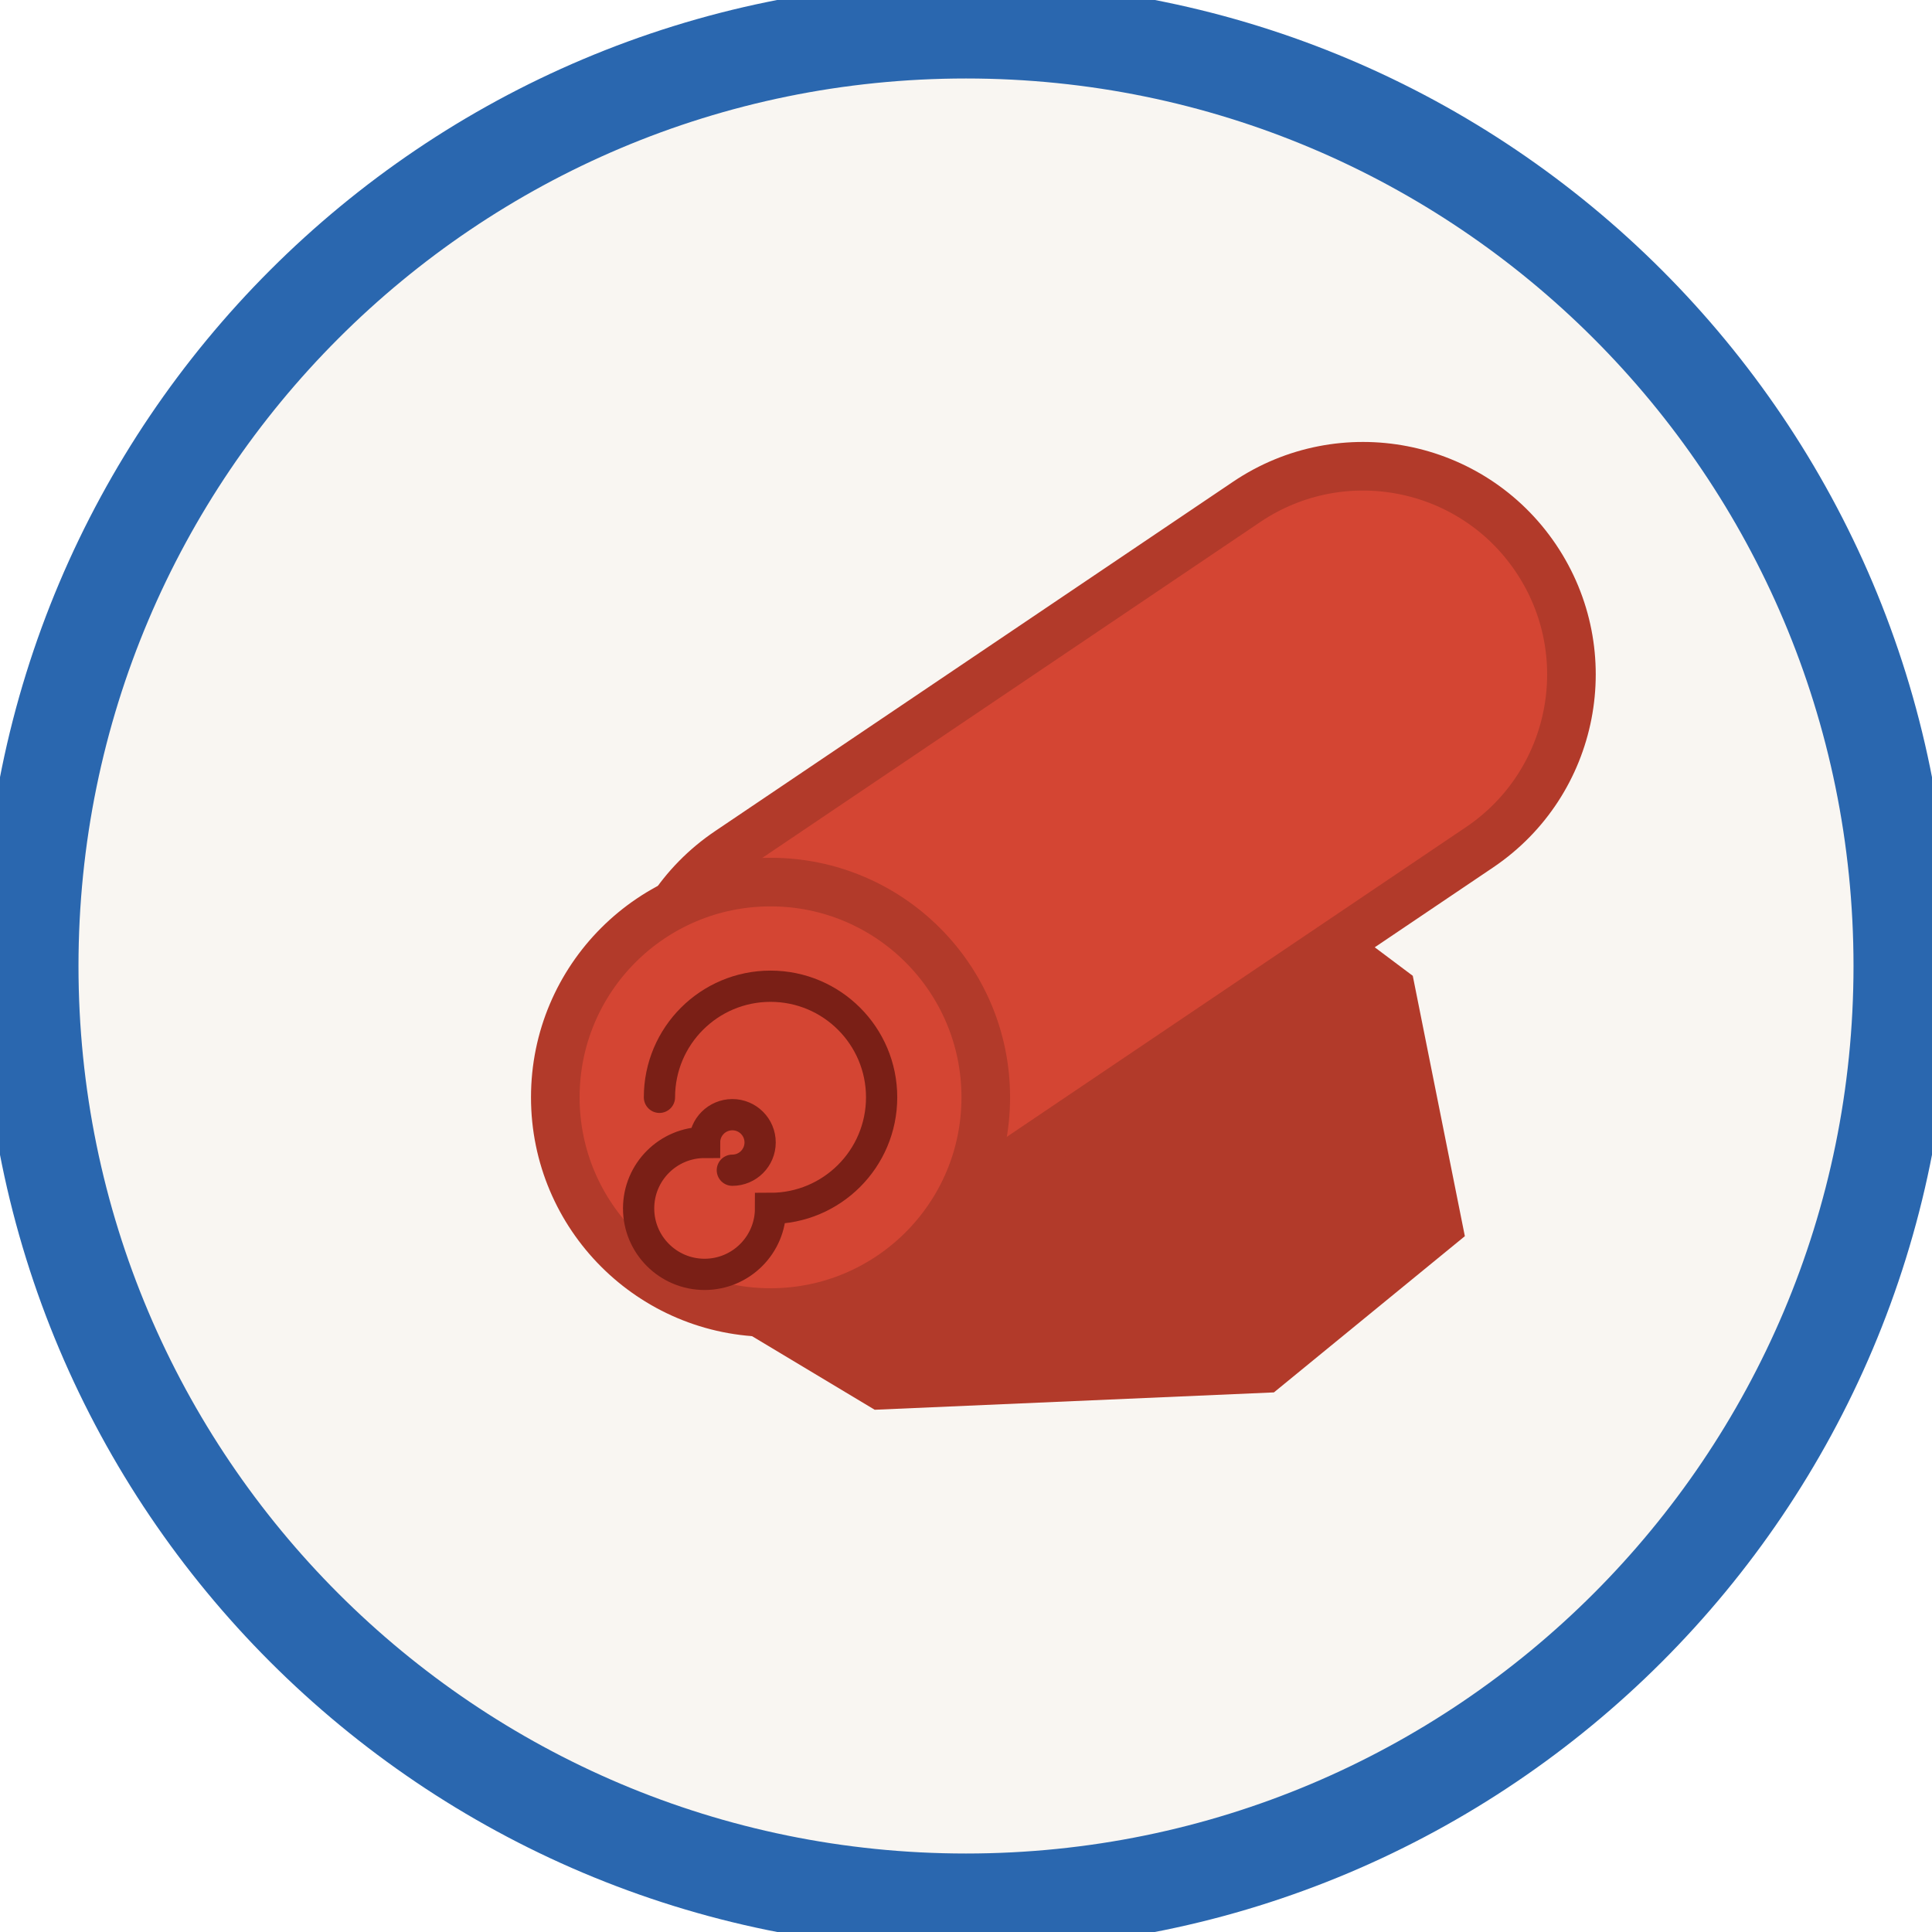
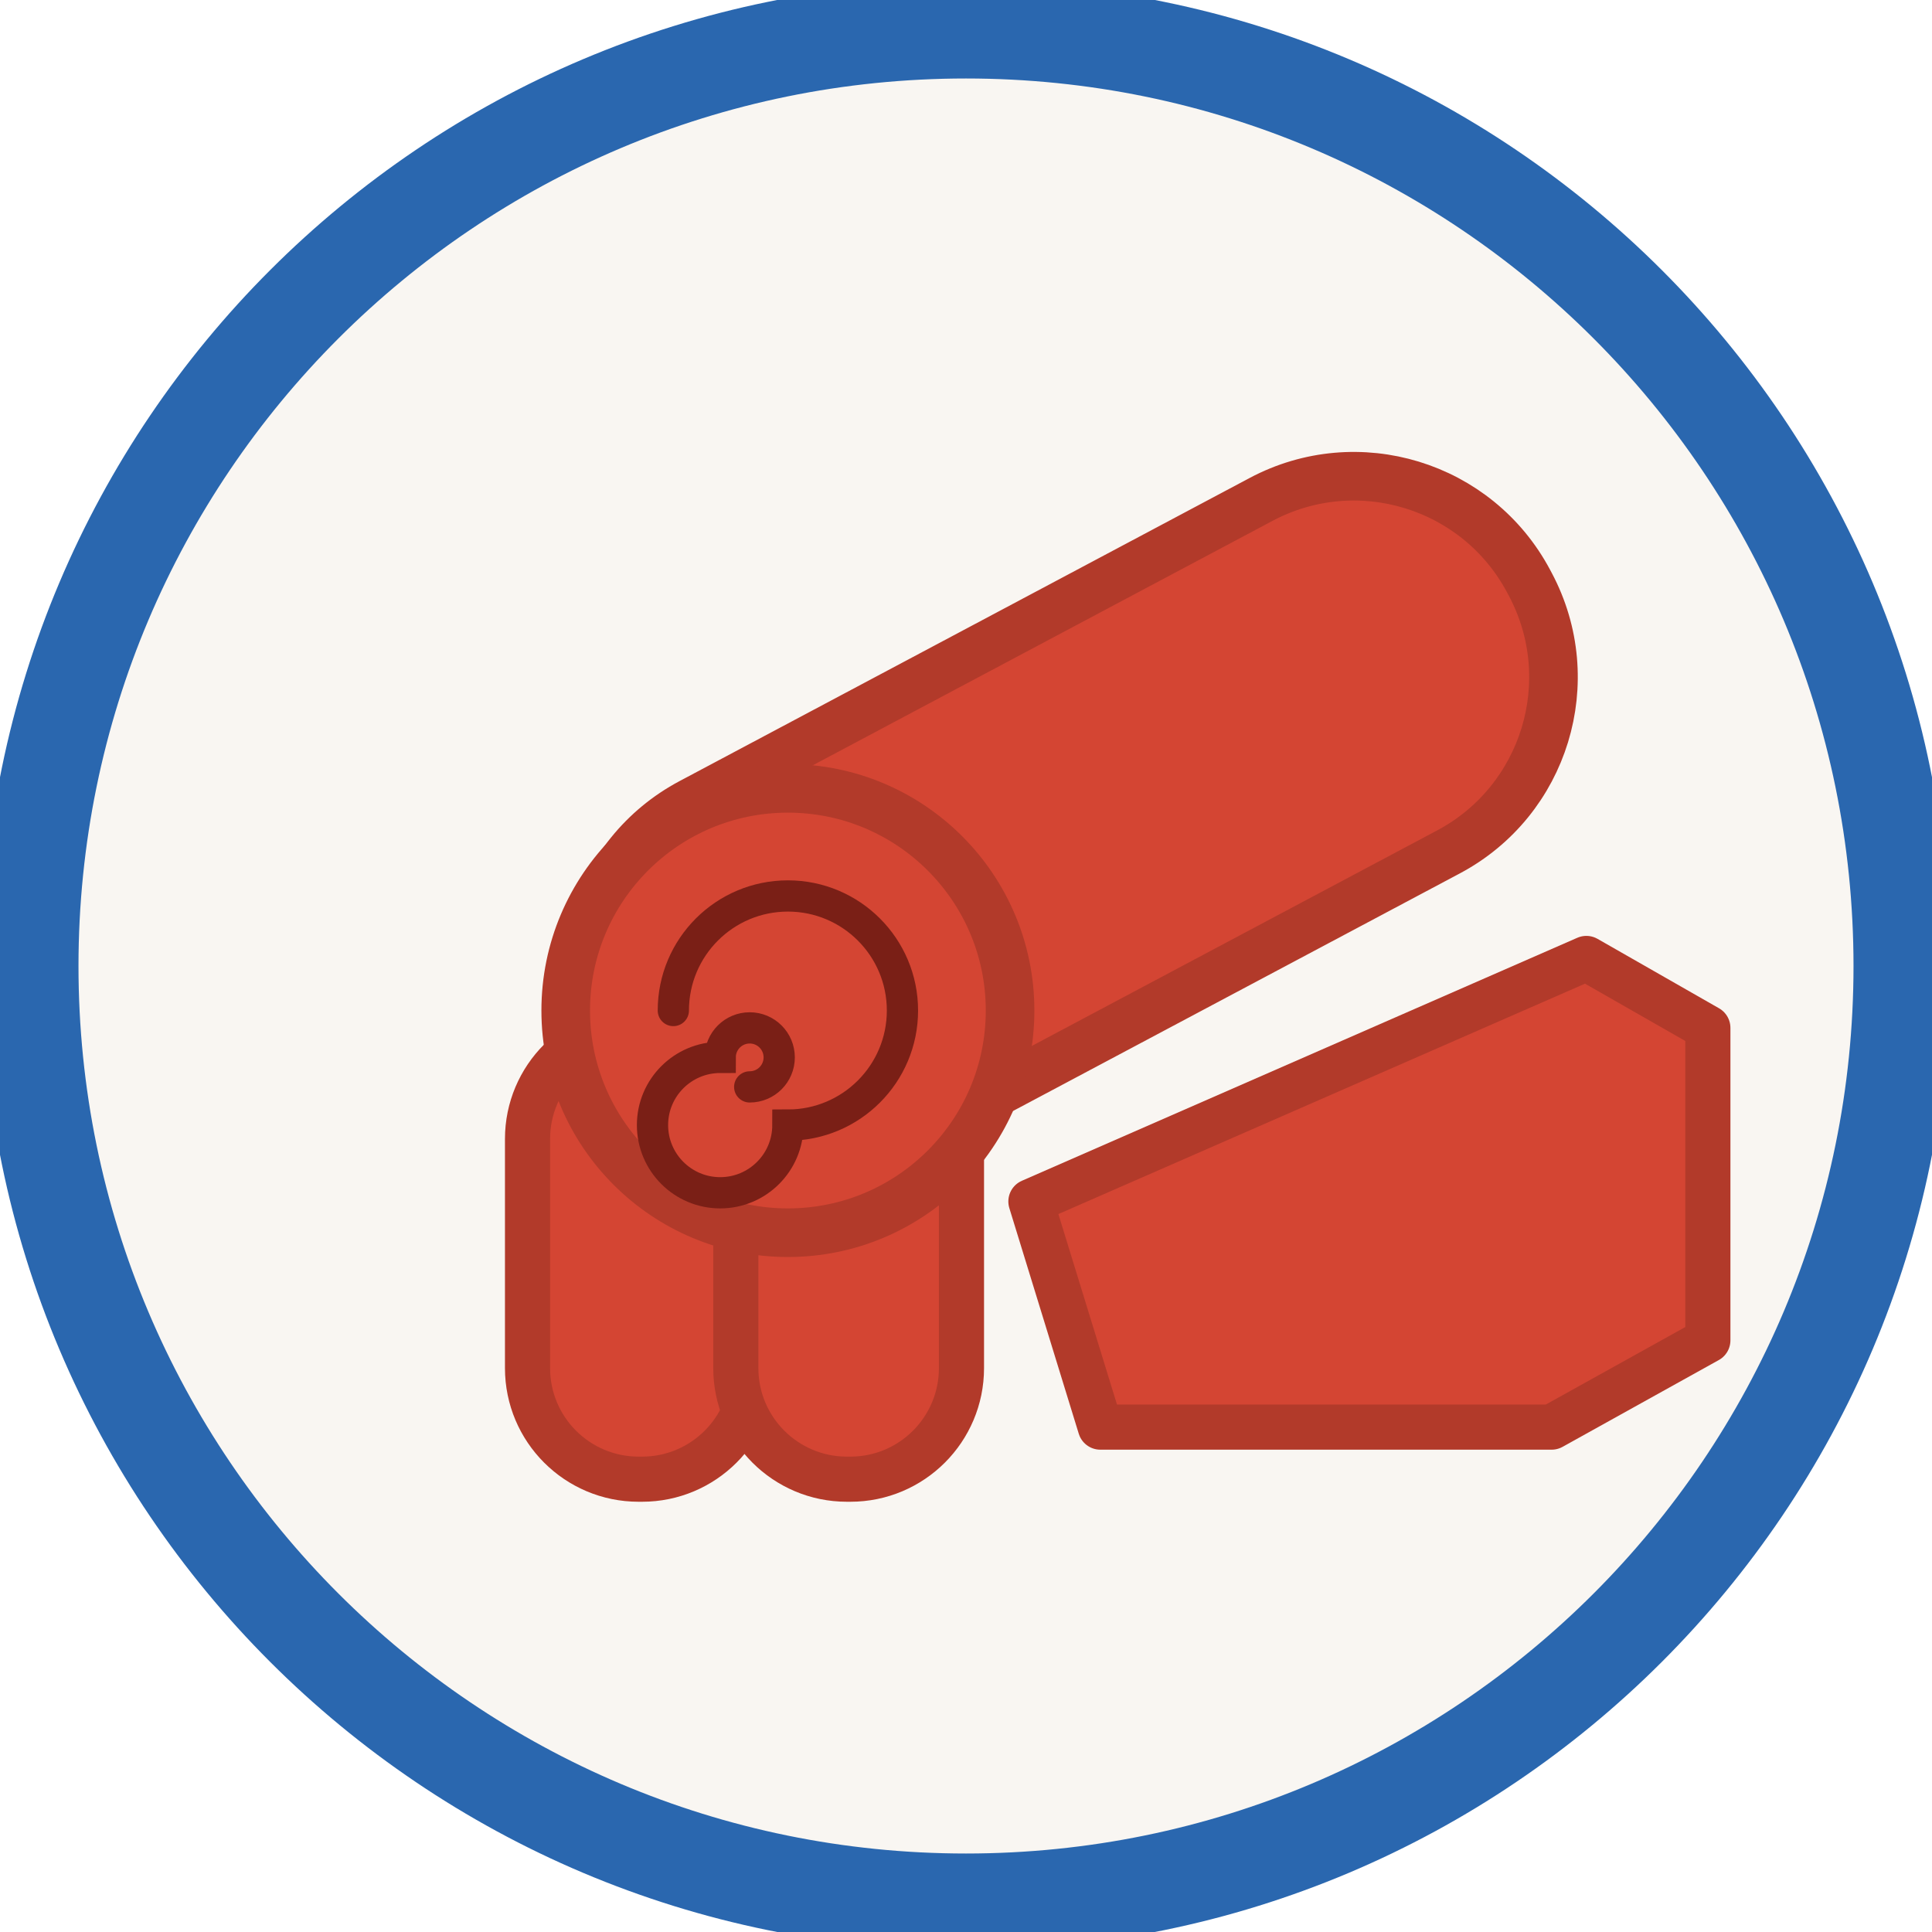
<svg xmlns="http://www.w3.org/2000/svg" viewBox="0 0 64 64">
  <circle cx="32" cy="32" r="31" fill="#F9F6F2" stroke="#2A67AF" stroke-width="3.2" />
  <g transform="translate(10 3) scale(1.15)">
-     <path d="M9 33.5 26 21 32 25.5 33.5 33 28 37.5 16.5 38Z" fill="#B23A2A" />
-     <g transform="rotate(-34 22 22)">
-       <rect x="8" y="16.5" width="30" height="12" rx="6" fill="#D44533" stroke="#B23A2A" stroke-width="1.4" />
+     <g fill="#D44533" stroke="#B23A2A" stroke-width="1.3" stroke-linejoin="round">
+       <rect x="6.5" y="27" width="6.5" height="13" rx="3.2" />
+       <rect x="12.5" y="27" width="6.5" height="13" rx="3.2" />
    </g>
-     <g transform="translate(13.5 29)">
-       <circle r="6.2" fill="#D44533" stroke="#B23A2A" stroke-width="1.4" />
-       <path d="M0 0m-3.2 0a3.2 3.2 0 1 1 3.2 3.2 1.9 1.9 0 1 1 -1.9 -1.9 0.8 0.8 0 1 1 0.8 0.8" fill="none" stroke="#7A1F16" stroke-width="0.9" stroke-linecap="round" />
+     <path d="M21 32 37 25 40.5 27 40.5 36 36 38.5 23 38.5Z" fill="#D44533" stroke="#B23A2A" stroke-width="1.3" stroke-linejoin="round" />
+     <g transform="rotate(-28 22 21)">
+       <rect x="7" y="15.5" width="30" height="11.5" rx="5.7" fill="#D44533" stroke="#B23A2A" stroke-width="1.4" />
+     </g>
+     <g transform="translate(14 26.5)">
+       <circle r="6.4" fill="#D44533" stroke="#B23A2A" stroke-width="1.4" />
+       <path d="M0 0m-3.3 0a3.3 3.3 0 1 1 3.3 3.3 1.95 1.95 0 1 1 -1.95 -1.95 0.85 0.85 0 1 1 0.85 0.85" fill="none" stroke="#7A1F16" stroke-width="0.9" stroke-linecap="round" />
    </g>
  </g>
</svg>
